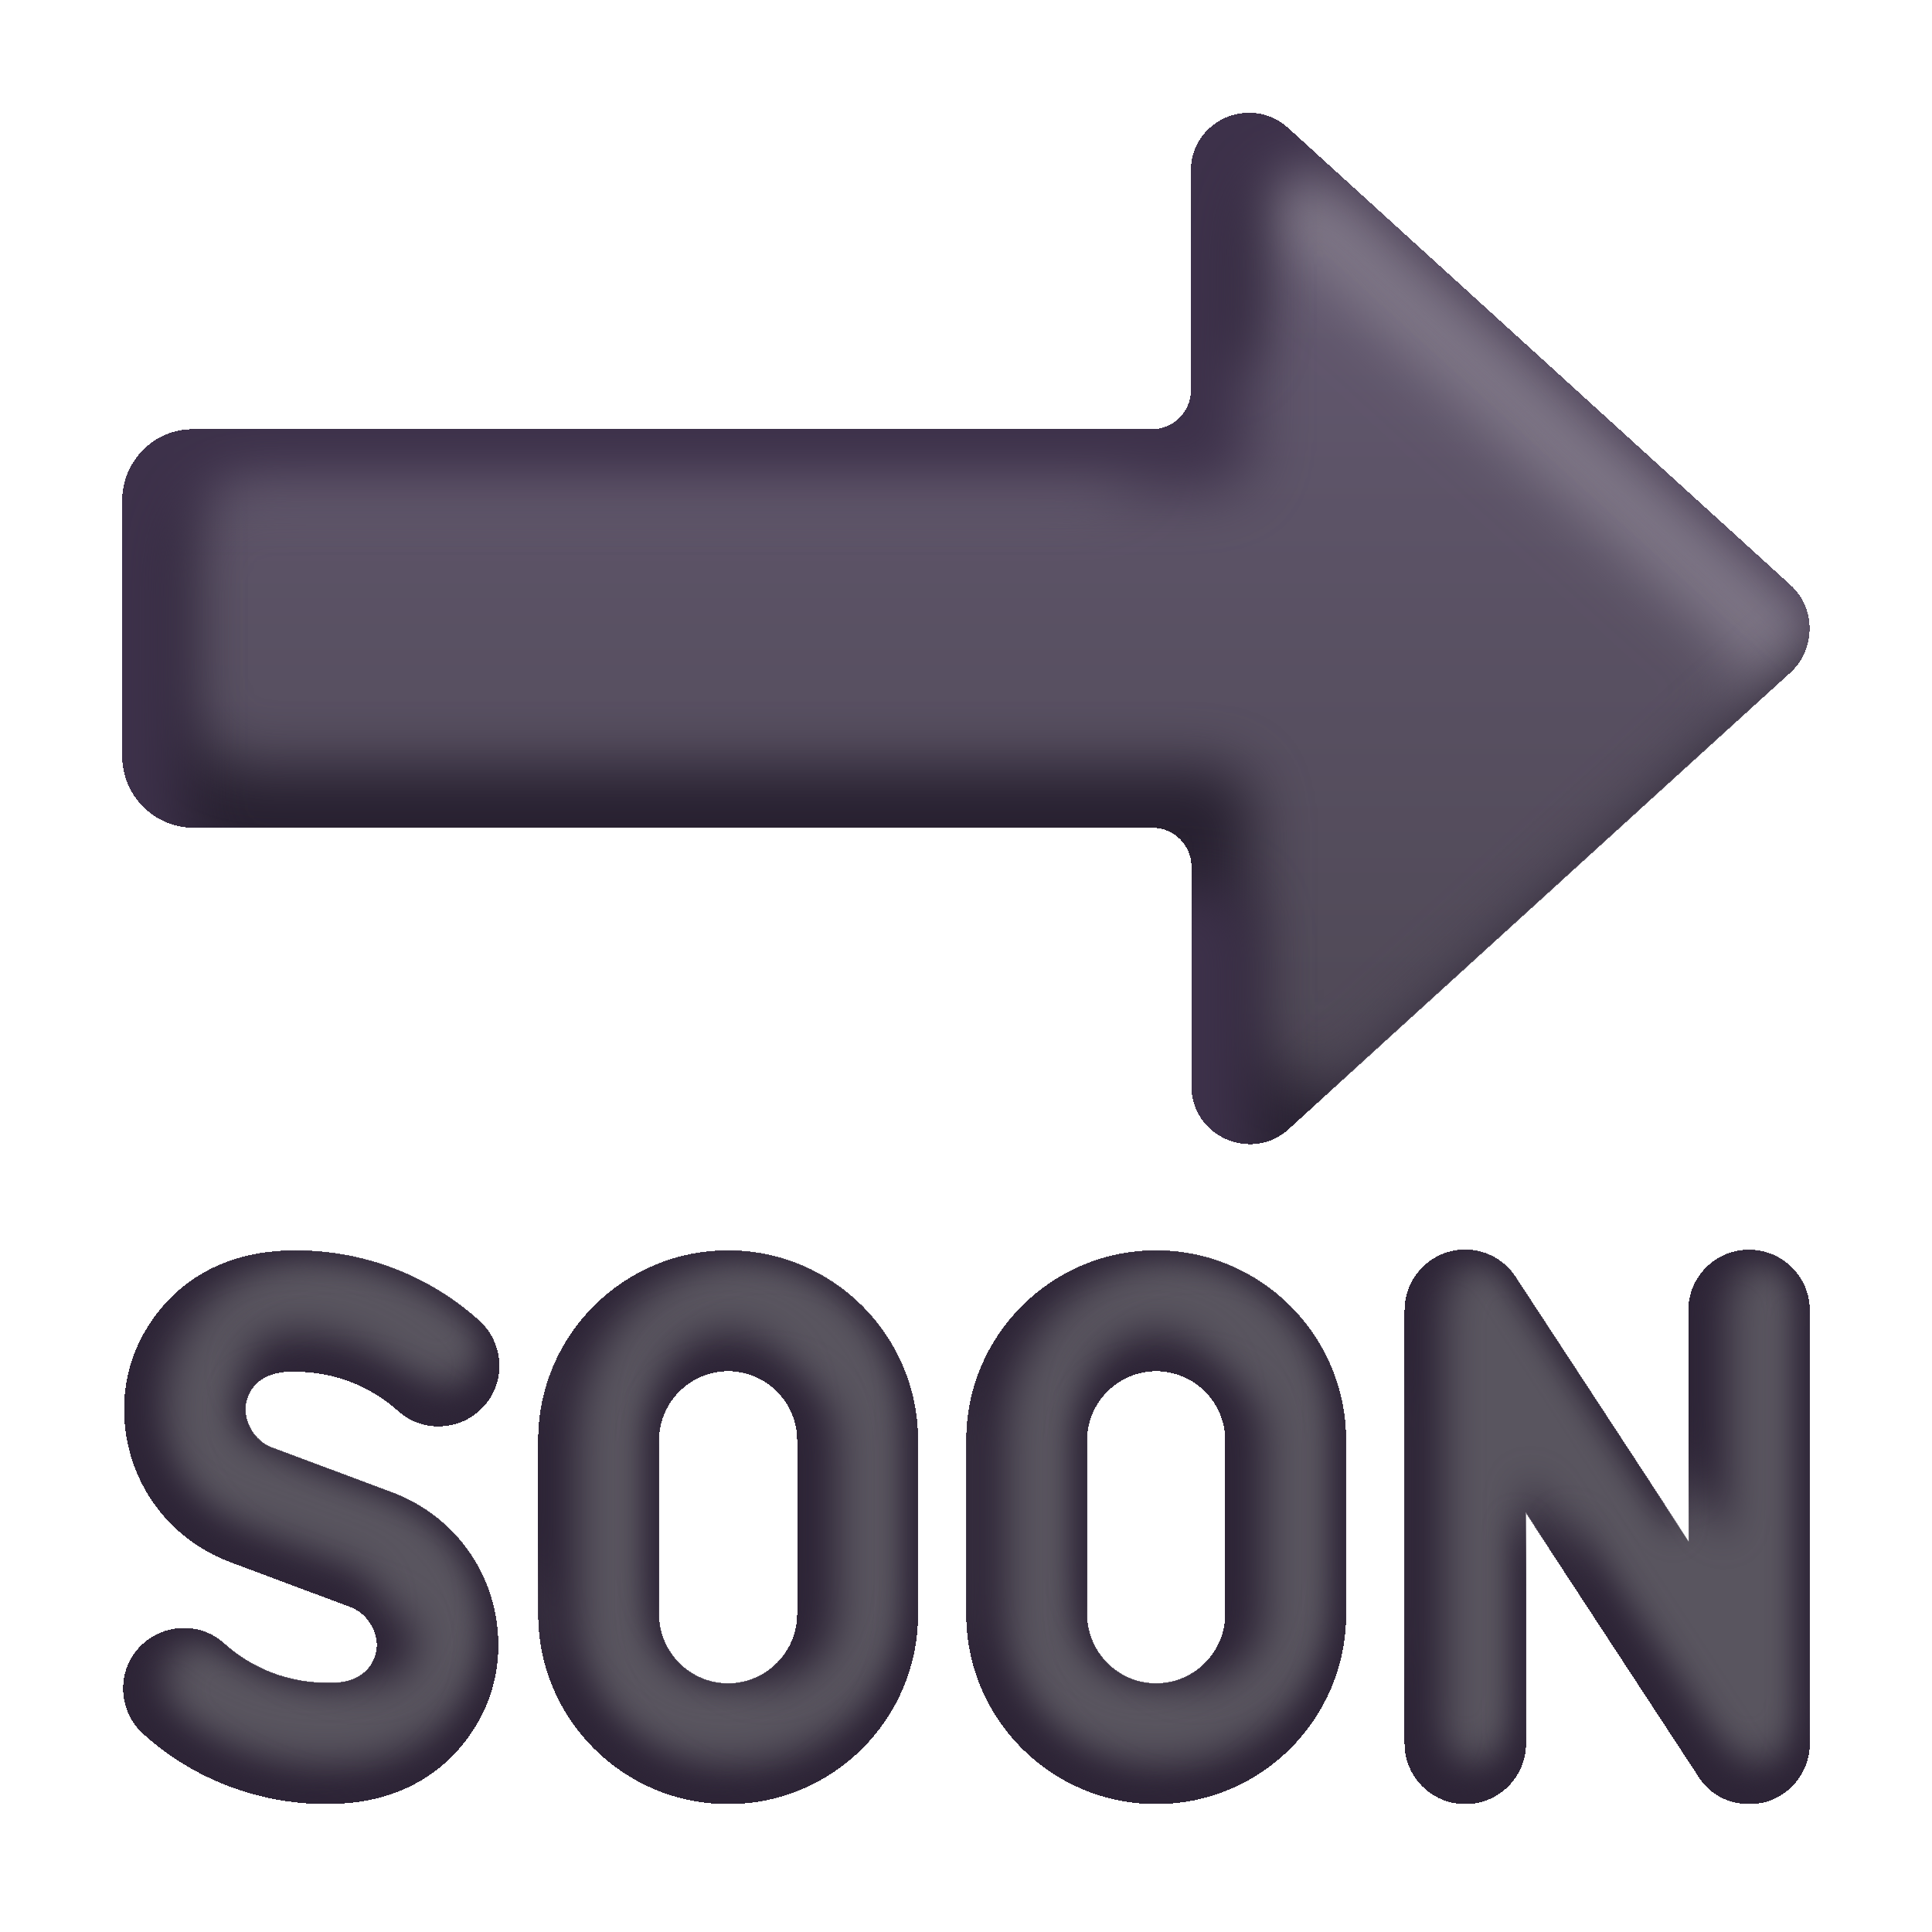
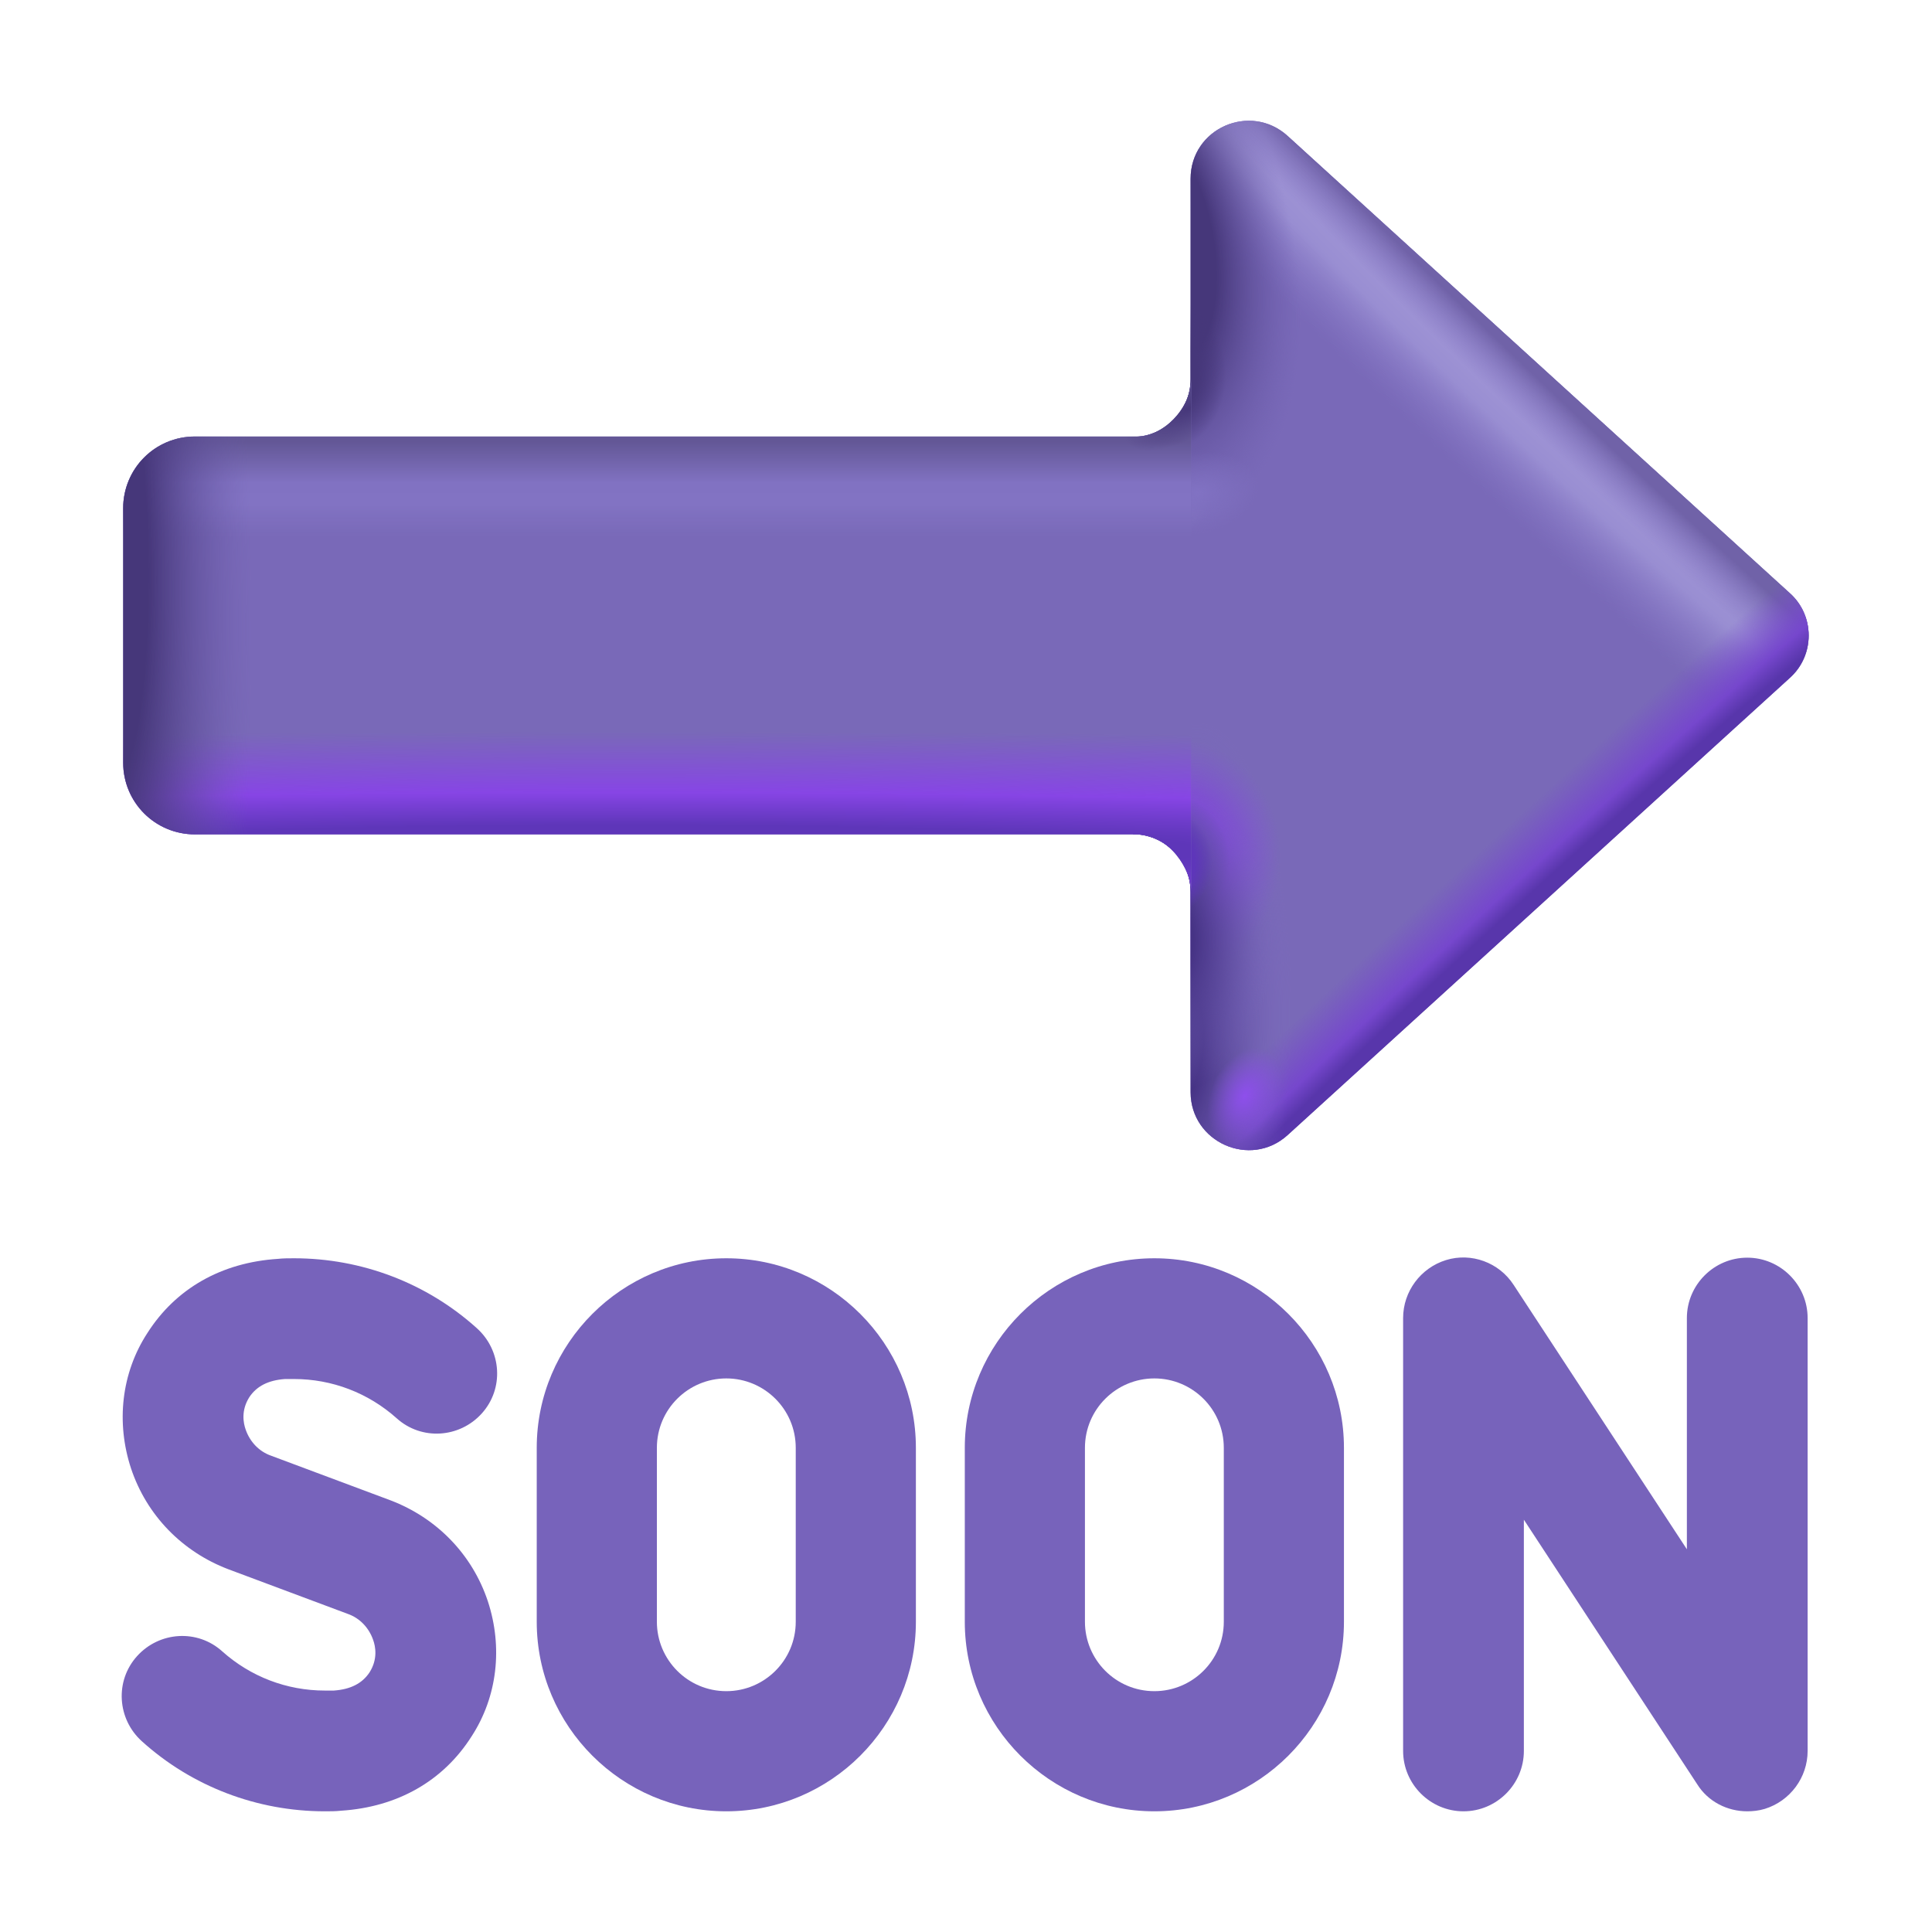
<svg xmlns="http://www.w3.org/2000/svg" viewBox="0 0 32 32" fill="none">
-   <g filter="url(#filter0_iii_18590_948)">
-     <path d="M12.06 29.875C10.33 29.875 8.92 28.465 8.92 26.735V23.855C8.92 22.125 10.33 20.715 12.06 20.715C13.79 20.715 15.2 22.125 15.2 23.855V26.735C15.2 28.465 13.79 29.875 12.06 29.875ZM12.06 22.705C11.43 22.705 10.91 23.215 10.91 23.855V26.735C10.91 27.365 11.42 27.885 12.06 27.885C12.69 27.885 13.21 27.375 13.21 26.735V23.855C13.21 23.215 12.69 22.705 12.06 22.705Z" fill="#59555F" />
-     <path d="M16.01 26.735C16.01 28.465 17.42 29.875 19.15 29.875C20.88 29.875 22.29 28.465 22.29 26.735V23.855C22.29 22.125 20.88 20.715 19.15 20.715C17.42 20.715 16.01 22.125 16.01 23.855V26.735ZM18 23.855C18 23.215 18.52 22.705 19.15 22.705C19.78 22.705 20.3 23.215 20.3 23.855V26.735C20.3 27.375 19.78 27.885 19.15 27.885C18.51 27.885 18 27.365 18 26.735V23.855Z" fill="#59555F" />
-     <path d="M5.41 29.875C4.29 29.875 3.21 29.465 2.38 28.715C1.97 28.345 1.93 27.715 2.3 27.305C2.67 26.895 3.3 26.855 3.71 27.225C4.18 27.645 4.78 27.875 5.41 27.875H5.56C5.84 27.855 6.03 27.755 6.15 27.575C6.29 27.355 6.25 27.145 6.21 27.035C6.14 26.835 5.99 26.675 5.79 26.605L3.81 25.865C3.05 25.575 2.46 24.975 2.2 24.195C1.95 23.435 2.04 22.615 2.47 21.955C2.94 21.215 3.7 20.785 4.63 20.725C4.72 20.715 4.81 20.715 4.9 20.715C6.02 20.715 7.1 21.125 7.93 21.875C8.34 22.245 8.38 22.875 8.01 23.285C7.64 23.695 7.01 23.735 6.6 23.365C6.13 22.945 5.53 22.715 4.9 22.715H4.75C4.47 22.735 4.28 22.835 4.16 23.015C4.02 23.235 4.06 23.445 4.1 23.555C4.17 23.755 4.32 23.915 4.52 23.985L6.5 24.725C7.26 25.015 7.85 25.615 8.11 26.395C8.36 27.155 8.27 27.975 7.84 28.635C7.37 29.375 6.61 29.805 5.68 29.865C5.59 29.875 5.5 29.875 5.41 29.875Z" fill="#59555F" />
-     <path d="M28.14 29.425C28.32 29.715 28.64 29.875 28.97 29.875C29.06 29.875 29.16 29.865 29.26 29.835C29.68 29.705 29.97 29.315 29.97 28.875V21.705C29.97 21.155 29.52 20.705 28.97 20.705C28.42 20.705 27.97 21.155 27.97 21.705V25.535L25.1 21.155C24.86 20.785 24.4 20.615 23.98 20.745C23.56 20.875 23.27 21.265 23.27 21.705V28.875C23.27 29.425 23.72 29.875 24.27 29.875C24.82 29.875 25.27 29.425 25.27 28.875V25.045L28.14 29.425Z" fill="#59555F" />
-   </g>
-   <g filter="url(#filter1_iii_18590_948)">
-     <path d="M29.65 9.695L21.33 2.125C20.71 1.565 19.73 2.005 19.73 2.835V6.475C19.73 6.825 19.44 7.115 19.09 7.115H3.21C2.56 7.105 2.03 7.645 2.03 8.295V12.515C2.03 13.175 2.56 13.705 3.22 13.705H19.1C19.45 13.705 19.74 13.995 19.74 14.345V17.985C19.74 18.815 20.73 19.255 21.34 18.695L29.66 11.125C30.07 10.735 30.07 10.075 29.65 9.695Z" fill="url(#paint0_linear_18590_948)" />
-   </g>
+   <path d="M12.03 30.001C10.3 30.001 8.89 28.591 8.89 26.861V23.981C8.89 22.251 10.3 20.841 12.03 20.841C13.76 20.841 15.17 22.251 15.17 23.981V26.861C15.17 28.591 13.76 30.001 12.03 30.001ZM12.03 22.831C11.4 22.831 10.88 23.341 10.88 23.981V26.861C10.88 27.491 11.39 28.011 12.03 28.011C12.66 28.011 13.18 27.501 13.18 26.861V23.981C13.18 23.341 12.66 22.831 12.03 22.831Z" fill="#7763BB" />
+   <path d="M15.98 26.861C15.98 28.591 17.39 30.001 19.12 30.001C20.85 30.001 22.26 28.591 22.26 26.861V23.981C22.26 22.251 20.85 20.841 19.12 20.841C17.39 20.841 15.98 22.251 15.98 23.981V26.861ZM17.97 23.981C17.97 23.341 18.49 22.831 19.12 22.831C19.75 22.831 20.27 23.341 20.27 23.981V26.861C20.27 27.501 19.75 28.011 19.12 28.011C18.48 28.011 17.97 27.491 17.97 26.861V23.981Z" fill="#7763BB" />
+   <path d="M5.38 30.001C4.26 30.001 3.18 29.591 2.35 28.841C1.94 28.471 1.9 27.841 2.27 27.431C2.64 27.021 3.27 26.981 3.68 27.351C4.15 27.771 4.75 28.001 5.38 28.001H5.53C5.81 27.981 6 27.881 6.12 27.701C6.26 27.481 6.22 27.271 6.18 27.161C6.11 26.961 5.96 26.801 5.76 26.731L3.78 25.991C3.02 25.701 2.43 25.101 2.17 24.321C1.92 23.561 2.01 22.741 2.44 22.081C2.91 21.341 3.67 20.911 4.6 20.851C4.69 20.841 4.78 20.841 4.87 20.841C5.99 20.841 7.07 21.251 7.9 22.001C8.31 22.371 8.35 23.001 7.98 23.411C7.61 23.821 6.98 23.861 6.57 23.491C6.1 23.071 5.5 22.841 4.87 22.841H4.72C4.44 22.861 4.25 22.961 4.13 23.141C3.99 23.361 4.03 23.571 4.07 23.681C4.14 23.881 4.29 24.041 4.49 24.111L6.47 24.851C7.23 25.141 7.82 25.741 8.08 26.521C8.33 27.281 8.24 28.101 7.81 28.761C7.34 29.501 6.58 29.931 5.65 29.991C5.56 30.001 5.47 30.001 5.38 30.001Z" fill="#7763BB" />
+   <path d="M28.11 29.551C28.29 29.841 28.61 30.001 28.94 30.001C29.03 30.001 29.13 29.991 29.23 29.961C29.65 29.831 29.94 29.441 29.94 29.001V21.831C29.94 21.281 29.49 20.831 28.94 20.831C28.39 20.831 27.94 21.281 27.94 21.831V25.661L25.07 21.281C24.83 20.911 24.37 20.741 23.95 20.871C23.53 21.001 23.24 21.391 23.24 21.831V29.001C23.24 29.551 23.69 30.001 24.24 30.001C24.79 30.001 25.24 29.551 25.24 29.001V25.171L28.11 29.551Z" fill="#7763BB" />
+   <path d="M21.327 2.252L29.642 9.822C30.062 10.195 30.062 10.858 29.642 11.231L21.327 18.801C20.71 19.36 19.72 18.918 19.72 18.091V14.772C19.72 14.248 19.289 13.817 18.765 13.817V7.236C19.289 7.236 19.72 6.806 19.72 6.281V2.962C19.72 2.124 20.71 1.693 21.327 2.252Z" fill="#7969B8" />
+   <path d="M21.327 2.252L29.642 9.822C30.062 10.195 30.062 10.858 29.642 11.231L21.327 18.801C20.71 19.36 19.72 18.918 19.72 18.091V14.772C19.72 14.248 19.289 13.817 18.765 13.817V7.236C19.289 7.236 19.72 6.806 19.72 6.281V2.962C19.72 2.124 20.71 1.693 21.327 2.252Z" fill="url(#paint0_radial_2_462)" />
+   <path d="M21.327 2.252L29.642 9.822C30.062 10.195 30.062 10.858 29.642 11.231L21.327 18.801C20.71 19.36 19.72 18.918 19.72 18.091V14.772C19.72 14.248 19.289 13.817 18.765 13.817V7.236C19.289 7.236 19.72 6.806 19.72 6.281V2.962C19.72 2.124 20.71 1.693 21.327 2.252Z" fill="url(#paint1_radial_2_462)" />
+   <path d="M21.327 2.252L29.642 9.822C30.062 10.195 30.062 10.858 29.642 11.231L21.327 18.801C20.71 19.36 19.72 18.918 19.72 18.091V14.772C19.72 14.248 19.289 13.817 18.765 13.817V7.236C19.289 7.236 19.72 6.806 19.72 6.281V2.962C19.72 2.124 20.71 1.693 21.327 2.252Z" fill="url(#paint2_radial_2_462)" />
+   <path d="M21.327 2.252L29.642 9.822C30.062 10.195 30.062 10.858 29.642 11.231L21.327 18.801C20.71 19.36 19.72 18.918 19.72 18.091V14.772C19.72 14.248 19.289 13.817 18.765 13.817V7.236C19.289 7.236 19.72 6.806 19.72 6.281V2.962C19.72 2.124 20.71 1.693 21.327 2.252Z" fill="url(#paint3_radial_2_462)" />
+   <path d="M21.327 2.252L29.642 9.822C30.062 10.195 30.062 10.858 29.642 11.231L21.327 18.801C20.71 19.36 19.72 18.918 19.72 18.091V14.772C19.72 14.248 19.289 13.817 18.765 13.817V7.236C19.289 7.236 19.72 6.806 19.72 6.281V2.962C19.72 2.124 20.71 1.693 21.327 2.252Z" fill="url(#paint4_radial_2_462)" />
+   <path d="M21.327 2.252L29.642 9.822C30.062 10.195 30.062 10.858 29.642 11.231L21.327 18.801C20.71 19.36 19.72 18.918 19.72 18.091V14.772C19.72 14.248 19.289 13.817 18.765 13.817V7.236C19.289 7.236 19.72 6.806 19.72 6.281V2.962C19.72 2.124 20.71 1.693 21.327 2.252Z" fill="url(#paint5_radial_2_462)" />
+   <path d="M21.327 2.252L29.642 9.822C30.062 10.195 30.062 10.858 29.642 11.231L21.327 18.801C20.71 19.36 19.72 18.918 19.72 18.091V14.772C19.72 14.248 19.289 13.817 18.765 13.817V7.236C19.289 7.236 19.72 6.806 19.72 6.281V2.962C19.72 2.124 20.71 1.693 21.327 2.252Z" fill="url(#paint6_radial_2_462)" />
+   <path d="M21.327 2.252L29.642 9.822C30.062 10.195 30.062 10.858 29.642 11.231L21.327 18.801C20.71 19.36 19.72 18.918 19.72 18.091V14.772C19.72 14.248 19.289 13.817 18.765 13.817V7.236C19.289 7.236 19.72 6.806 19.72 6.281V2.962C19.72 2.124 20.71 1.693 21.327 2.252Z" fill="url(#paint7_radial_2_462)" />
+   <path d="M21.327 2.252L29.642 9.822C30.062 10.195 30.062 10.858 29.642 11.231L21.327 18.801C20.71 19.36 19.72 18.918 19.72 18.091V14.772C19.72 14.248 19.289 13.817 18.765 13.817V7.236C19.289 7.236 19.72 6.806 19.72 6.281V2.962C19.72 2.124 20.71 1.693 21.327 2.252Z" fill="url(#paint8_radial_2_462)" />
+   <path d="M21.327 2.252L29.642 9.822C30.062 10.195 30.062 10.858 29.642 11.231L21.327 18.801C20.71 19.36 19.72 18.918 19.72 18.091V14.772C19.72 14.248 19.289 13.817 18.765 13.817V7.236C19.289 7.236 19.72 6.806 19.72 6.281V2.962C19.72 2.124 20.71 1.693 21.327 2.252Z" fill="url(#paint9_radial_2_462)" />
+   <path d="M21.327 2.252L29.642 9.822C30.062 10.195 30.062 10.858 29.642 11.231L21.327 18.801C20.71 19.36 19.72 18.918 19.72 18.091V14.772C19.72 14.248 19.289 13.817 18.765 13.817V7.236C19.289 7.236 19.72 6.806 19.72 6.281V2.962C19.72 2.124 20.71 1.693 21.327 2.252Z" fill="url(#paint10_radial_2_462)" />
+   <path d="M21.327 2.252L29.642 9.822C30.062 10.195 30.062 10.858 29.642 11.231L21.327 18.801C20.71 19.36 19.72 18.918 19.72 18.091V14.772C19.72 14.248 19.289 13.817 18.765 13.817V7.236C19.289 7.236 19.72 6.806 19.72 6.281V2.962C19.72 2.124 20.71 1.693 21.327 2.252Z" fill="url(#paint11_radial_2_462)" />
+   <path d="M19.73 14.761C19.73 14.411 19.375 13.82 18.824 13.82H3.23C2.57 13.82 2.04 13.29 2.04 12.63V8.42C2.04 7.76 2.57 7.23 3.23 7.23H18.836C19.258 7.23 19.73 6.777 19.73 6.273C19.73 5.892 19.73 14.761 19.73 14.761Z" fill="#7969B8" />
+   <path d="M19.73 14.761C19.73 14.411 19.375 13.82 18.824 13.82H3.23C2.57 13.82 2.04 13.29 2.04 12.63V8.42C2.04 7.76 2.57 7.23 3.23 7.23H18.836C19.258 7.23 19.73 6.777 19.73 6.273C19.73 5.892 19.73 14.761 19.73 14.761Z" fill="url(#paint12_radial_2_462)" />
+   <path d="M19.73 14.761C19.73 14.411 19.375 13.82 18.824 13.82H3.23C2.57 13.82 2.04 13.29 2.04 12.63V8.42C2.04 7.76 2.57 7.23 3.23 7.23H18.836C19.258 7.23 19.73 6.777 19.73 6.273C19.73 5.892 19.73 14.761 19.73 14.761Z" fill="url(#paint13_radial_2_462)" />
+   <path d="M19.73 14.761C19.73 14.411 19.375 13.82 18.824 13.82H3.23C2.57 13.82 2.04 13.29 2.04 12.63V8.42C2.04 7.76 2.57 7.23 3.23 7.23H18.836C19.258 7.23 19.73 6.777 19.73 6.273C19.73 5.892 19.73 14.761 19.73 14.761Z" fill="url(#paint14_linear_2_462)" />
+   <path d="M19.73 14.761C19.73 14.411 19.375 13.82 18.824 13.82H3.23C2.57 13.82 2.04 13.29 2.04 12.63V8.42C2.04 7.76 2.57 7.23 3.23 7.23H18.836C19.258 7.23 19.73 6.777 19.73 6.273C19.73 5.892 19.73 14.761 19.73 14.761Z" fill="url(#paint15_radial_2_462)" />
+   <path d="M19.73 14.761C19.73 14.411 19.375 13.82 18.824 13.82H3.23C2.57 13.82 2.04 13.29 2.04 12.63V8.42C2.04 7.76 2.57 7.23 3.23 7.23H18.836C19.258 7.23 19.73 6.777 19.73 6.273C19.73 5.892 19.73 14.761 19.73 14.761Z" fill="url(#paint16_radial_2_462)" />
+   <path d="M19.73 14.761C19.73 14.411 19.375 13.82 18.824 13.82H3.23C2.57 13.82 2.04 13.29 2.04 12.63V8.42C2.04 7.76 2.57 7.23 3.23 7.23H18.836C19.258 7.23 19.73 6.777 19.73 6.273C19.73 5.892 19.73 14.761 19.73 14.761Z" fill="url(#paint17_radial_2_462)" />
  <defs>
-     <filter id="filter0_iii_18590_948" x="1.846" y="20.052" width="28.774" height="9.823" filterUnits="userSpaceOnUse" color-interpolation-filters="sRGB">
-       <feFlood flood-opacity="0" result="BackgroundImageFix" />
-       <feBlend mode="normal" in="SourceGraphic" in2="BackgroundImageFix" result="shape" />
-       <feColorMatrix in="SourceAlpha" type="matrix" values="0 0 0 0 0 0 0 0 0 0 0 0 0 0 0 0 0 0 127 0" result="hardAlpha" />
-       <feOffset dy="-0.65" />
-       <feGaussianBlur stdDeviation="0.325" />
-       <feComposite in2="hardAlpha" operator="arithmetic" k2="-1" k3="1" />
-       <feColorMatrix type="matrix" values="0 0 0 0 0.176 0 0 0 0 0.141 0 0 0 0 0.212 0 0 0 1 0" />
-       <feBlend mode="normal" in2="shape" result="effect1_innerShadow_18590_948" />
-       <feColorMatrix in="SourceAlpha" type="matrix" values="0 0 0 0 0 0 0 0 0 0 0 0 0 0 0 0 0 0 127 0" result="hardAlpha" />
-       <feOffset dx="0.65" />
-       <feGaussianBlur stdDeviation="0.325" />
-       <feComposite in2="hardAlpha" operator="arithmetic" k2="-1" k3="1" />
-       <feColorMatrix type="matrix" values="0 0 0 0 0.176 0 0 0 0 0.141 0 0 0 0 0.212 0 0 0 1 0" />
-       <feBlend mode="normal" in2="effect1_innerShadow_18590_948" result="effect2_innerShadow_18590_948" />
-       <feColorMatrix in="SourceAlpha" type="matrix" values="0 0 0 0 0 0 0 0 0 0 0 0 0 0 0 0 0 0 127 0" result="hardAlpha" />
-       <feOffset dx="-0.2" />
-       <feGaussianBlur stdDeviation="0.25" />
-       <feComposite in2="hardAlpha" operator="arithmetic" k2="-1" k3="1" />
-       <feColorMatrix type="matrix" values="0 0 0 0 0.176 0 0 0 0 0.141 0 0 0 0 0.212 0 0 0 1 0" />
-       <feBlend mode="normal" in2="effect2_innerShadow_18590_948" result="effect3_innerShadow_18590_948" />
-     </filter>
-     <filter id="filter1_iii_18590_948" x="1.03" y="0.875" width="29.936" height="19.071" filterUnits="userSpaceOnUse" color-interpolation-filters="sRGB">
-       <feFlood flood-opacity="0" result="BackgroundImageFix" />
-       <feBlend mode="normal" in="SourceGraphic" in2="BackgroundImageFix" result="shape" />
-       <feColorMatrix in="SourceAlpha" type="matrix" values="0 0 0 0 0 0 0 0 0 0 0 0 0 0 0 0 0 0 127 0" result="hardAlpha" />
-       <feOffset dx="-1" dy="1" />
-       <feGaussianBlur stdDeviation="0.5" />
-       <feComposite in2="hardAlpha" operator="arithmetic" k2="-1" k3="1" />
-       <feColorMatrix type="matrix" values="0 0 0 0 0.506 0 0 0 0 0.475 0 0 0 0 0.537 0 0 0 1 0" />
-       <feBlend mode="normal" in2="shape" result="effect1_innerShadow_18590_948" />
-       <feColorMatrix in="SourceAlpha" type="matrix" values="0 0 0 0 0 0 0 0 0 0 0 0 0 0 0 0 0 0 127 0" result="hardAlpha" />
-       <feOffset dx="1" dy="-1" />
-       <feGaussianBlur stdDeviation="0.5" />
-       <feComposite in2="hardAlpha" operator="arithmetic" k2="-1" k3="1" />
-       <feColorMatrix type="matrix" values="0 0 0 0 0.153 0 0 0 0 0.125 0 0 0 0 0.188 0 0 0 1 0" />
-       <feBlend mode="normal" in2="effect1_innerShadow_18590_948" result="effect2_innerShadow_18590_948" />
-       <feColorMatrix in="SourceAlpha" type="matrix" values="0 0 0 0 0 0 0 0 0 0 0 0 0 0 0 0 0 0 127 0" result="hardAlpha" />
-       <feOffset dx="1" dy="1" />
-       <feGaussianBlur stdDeviation="0.5" />
-       <feComposite in2="hardAlpha" operator="arithmetic" k2="-1" k3="1" />
-       <feColorMatrix type="matrix" values="0 0 0 0 0.239 0 0 0 0 0.192 0 0 0 0 0.29 0 0 0 1 0" />
-       <feBlend mode="normal" in2="effect2_innerShadow_18590_948" result="effect3_innerShadow_18590_948" />
-     </filter>
-     <linearGradient id="paint0_linear_18590_948" x1="15.998" y1="5.17" x2="15.998" y2="18.946" gradientUnits="userSpaceOnUse">
-       <stop stop-color="#61576D" />
-       <stop offset="1" stop-color="#4D4753" />
+     <radialGradient id="paint0_radial_2_462" cx="0" cy="0" r="1" gradientUnits="userSpaceOnUse" gradientTransform="translate(24.8246 5.84874) rotate(133.409) scale(1.85363 22.4395)">
+       <stop offset="0.285" stop-color="#9D92D4" />
+       <stop offset="0.453" stop-color="#998ED2" />
+       <stop offset="1" stop-color="#8677C6" stop-opacity="0" />
+     </radialGradient>
+     <radialGradient id="paint1_radial_2_462" cx="0" cy="0" r="1" gradientUnits="userSpaceOnUse" gradientTransform="translate(25.4069 5.08445) rotate(133.781) scale(1.51227 24.181)">
+       <stop offset="0.538" stop-color="#7062A8" />
+       <stop offset="1" stop-color="#8677C6" stop-opacity="0" />
+       <stop offset="1" stop-color="#7062A8" stop-opacity="0" />
+     </radialGradient>
+     <radialGradient id="paint2_radial_2_462" cx="0" cy="0" r="1" gradientUnits="userSpaceOnUse" gradientTransform="translate(25.2614 15.6753) rotate(47.6426) scale(1.67455 28.4089)">
+       <stop offset="0.351" stop-color="#5836AB" />
+       <stop offset="0.528" stop-color="#7647CD" />
+       <stop offset="1" stop-color="#7647CD" stop-opacity="0" />
+     </radialGradient>
+     <radialGradient id="paint3_radial_2_462" cx="0" cy="0" r="1" gradientUnits="userSpaceOnUse" gradientTransform="translate(18.7649 3.88343) rotate(75.7724) scale(5.14953 2.78677)">
+       <stop offset="0.462" stop-color="#46377A" />
+       <stop offset="0.931" stop-color="#6D5DAD" stop-opacity="0" />
+     </radialGradient>
+     <radialGradient id="paint4_radial_2_462" cx="0" cy="0" r="1" gradientUnits="userSpaceOnUse" gradientTransform="translate(19.3586 6.1875) rotate(88.66) scale(1.3363 1.01632)">
+       <stop offset="0.462" stop-color="#46377A" />
+       <stop offset="0.931" stop-color="#46377A" stop-opacity="0" />
+     </radialGradient>
+     <radialGradient id="paint5_radial_2_462" cx="0" cy="0" r="1" gradientUnits="userSpaceOnUse" gradientTransform="translate(18.7649 8.35998) rotate(180) scale(1.29201 0.625843)">
+       <stop stop-color="#8A7EC6" />
+       <stop offset="1" stop-color="#8A7EC6" stop-opacity="0" />
+     </radialGradient>
+     <radialGradient id="paint6_radial_2_462" cx="0" cy="0" r="1" gradientUnits="userSpaceOnUse" gradientTransform="translate(19.2649 14.3516) rotate(114.267) scale(2.19063 1.93598)">
+       <stop offset="0.343" stop-color="#5F37BA" />
+       <stop offset="0.555" stop-color="#8645E3" />
+       <stop offset="0.984" stop-color="#8155D1" stop-opacity="0" />
+     </radialGradient>
+     <radialGradient id="paint7_radial_2_462" cx="0" cy="0" r="1" gradientUnits="userSpaceOnUse" gradientTransform="translate(19.6555 17.2813) rotate(92.0214) scale(5.31581 1.72287)">
+       <stop offset="0.157" stop-color="#463385" />
+       <stop offset="1" stop-color="#7E6CC3" stop-opacity="0" />
+     </radialGradient>
+     <radialGradient id="paint8_radial_2_462" cx="0" cy="0" r="1" gradientUnits="userSpaceOnUse" gradientTransform="translate(19.1868 15.5469) rotate(89.3097) scale(2.59394 1.89738)">
+       <stop offset="0.31" stop-color="#463385" />
+       <stop offset="1" stop-color="#7E6CC3" stop-opacity="0" />
+     </radialGradient>
+     <radialGradient id="paint9_radial_2_462" cx="0" cy="0" r="1" gradientUnits="userSpaceOnUse" gradientTransform="translate(20.621 18.1502) rotate(-65.6589) scale(0.838856 0.567659)">
+       <stop stop-color="#8E4FEC" />
+       <stop offset="1" stop-color="#8E4FEC" stop-opacity="0" />
+     </radialGradient>
+     <radialGradient id="paint10_radial_2_462" cx="0" cy="0" r="1" gradientUnits="userSpaceOnUse" gradientTransform="translate(19.8352 8.16797) rotate(168.69) scale(1.01582 0.666783)">
+       <stop stop-color="#8172C3" />
+       <stop offset="1" stop-color="#8172C3" stop-opacity="0" />
+     </radialGradient>
+     <radialGradient id="paint11_radial_2_462" cx="0" cy="0" r="1" gradientUnits="userSpaceOnUse" gradientTransform="translate(19.1321 14.2891) rotate(94.4672) scale(1.00305)">
+       <stop offset="0.649" stop-color="#5E36BA" />
+       <stop offset="0.953" stop-color="#5E36BA" stop-opacity="0" />
+     </radialGradient>
+     <radialGradient id="paint12_radial_2_462" cx="0" cy="0" r="1" gradientUnits="userSpaceOnUse" gradientTransform="translate(25.6289 15.4373) rotate(-133.069) scale(1.96776 30.1566)">
+       <stop offset="0.297" stop-color="#5836AB" />
+       <stop offset="0.586" stop-color="#7647CD" />
+       <stop offset="1" stop-color="#7647CD" stop-opacity="0" />
+     </radialGradient>
+     <radialGradient id="paint13_radial_2_462" cx="0" cy="0" r="1" gradientUnits="userSpaceOnUse" gradientTransform="translate(25.8789 6.12476) rotate(131.987) scale(1.6817 16.6684)">
+       <stop offset="0.195" stop-color="#483F6E" />
+       <stop offset="1" stop-color="#5F5395" stop-opacity="0" />
+     </radialGradient>
+     <linearGradient id="paint14_linear_2_462" x1="10.285" y1="7.094" x2="10.285" y2="8.906" gradientUnits="userSpaceOnUse">
+       <stop offset="0.122" stop-color="#635796" />
+       <stop offset="0.5" stop-color="#8172C2" />
+       <stop offset="0.689" stop-color="#8273C3" />
+       <stop offset="1" stop-color="#8172C2" stop-opacity="0" />
    </linearGradient>
+     <radialGradient id="paint15_radial_2_462" cx="0" cy="0" r="1" gradientUnits="userSpaceOnUse" gradientTransform="translate(10.3164 14.0935) rotate(-90) scale(1.97363 43.6773)">
+       <stop offset="0.217" stop-color="#5E36B9" />
+       <stop offset="0.491" stop-color="#8745E5" />
+       <stop offset="1" stop-color="#8745E5" stop-opacity="0" />
+     </radialGradient>
+     <radialGradient id="paint16_radial_2_462" cx="0" cy="0" r="1" gradientUnits="userSpaceOnUse" gradientTransform="translate(19.6719 6.77319) rotate(61.1134) scale(0.517515 1.24184)">
+       <stop stop-color="#46377A" />
+       <stop offset="0.931" stop-color="#46377A" stop-opacity="0" />
+     </radialGradient>
+     <radialGradient id="paint17_radial_2_462" cx="0" cy="0" r="1" gradientUnits="userSpaceOnUse" gradientTransform="translate(1.78125 9.15601) rotate(88.9748) scale(14.4086 2.56153)">
+       <stop offset="0.266" stop-color="#46377A" />
+       <stop offset="0.931" stop-color="#6D5DAD" stop-opacity="0" />
+     </radialGradient>
  </defs>
</svg>
